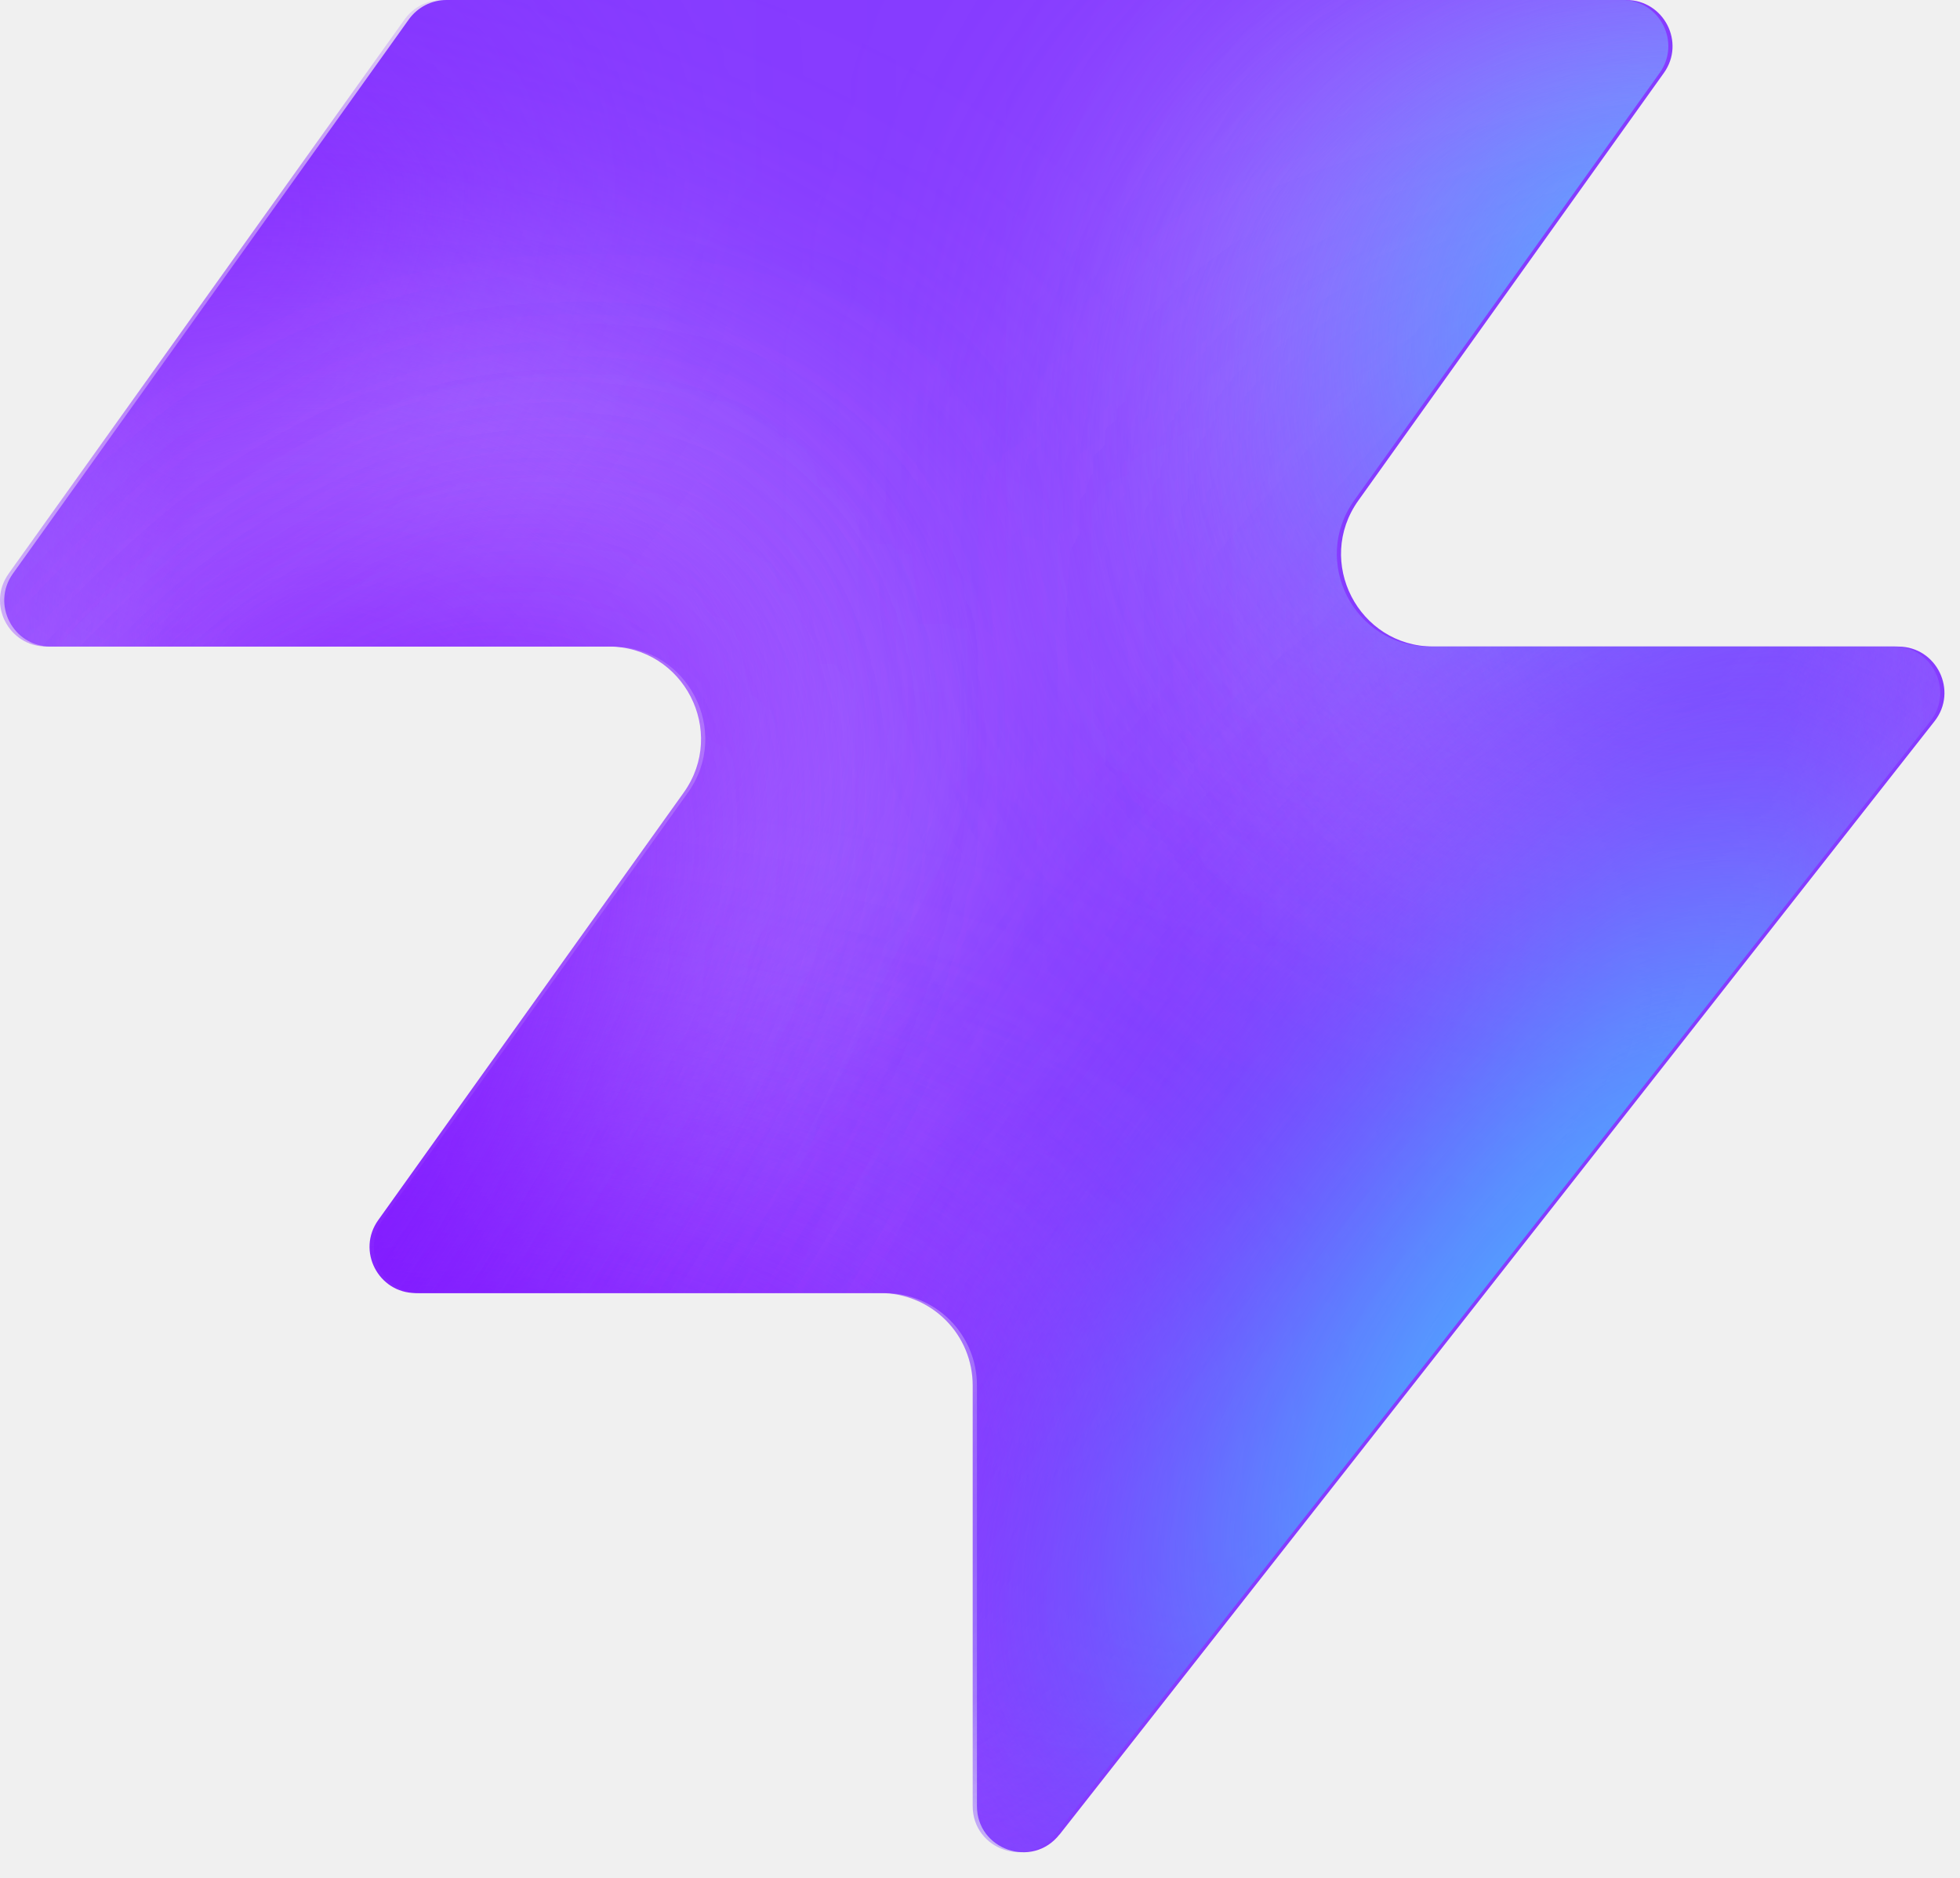
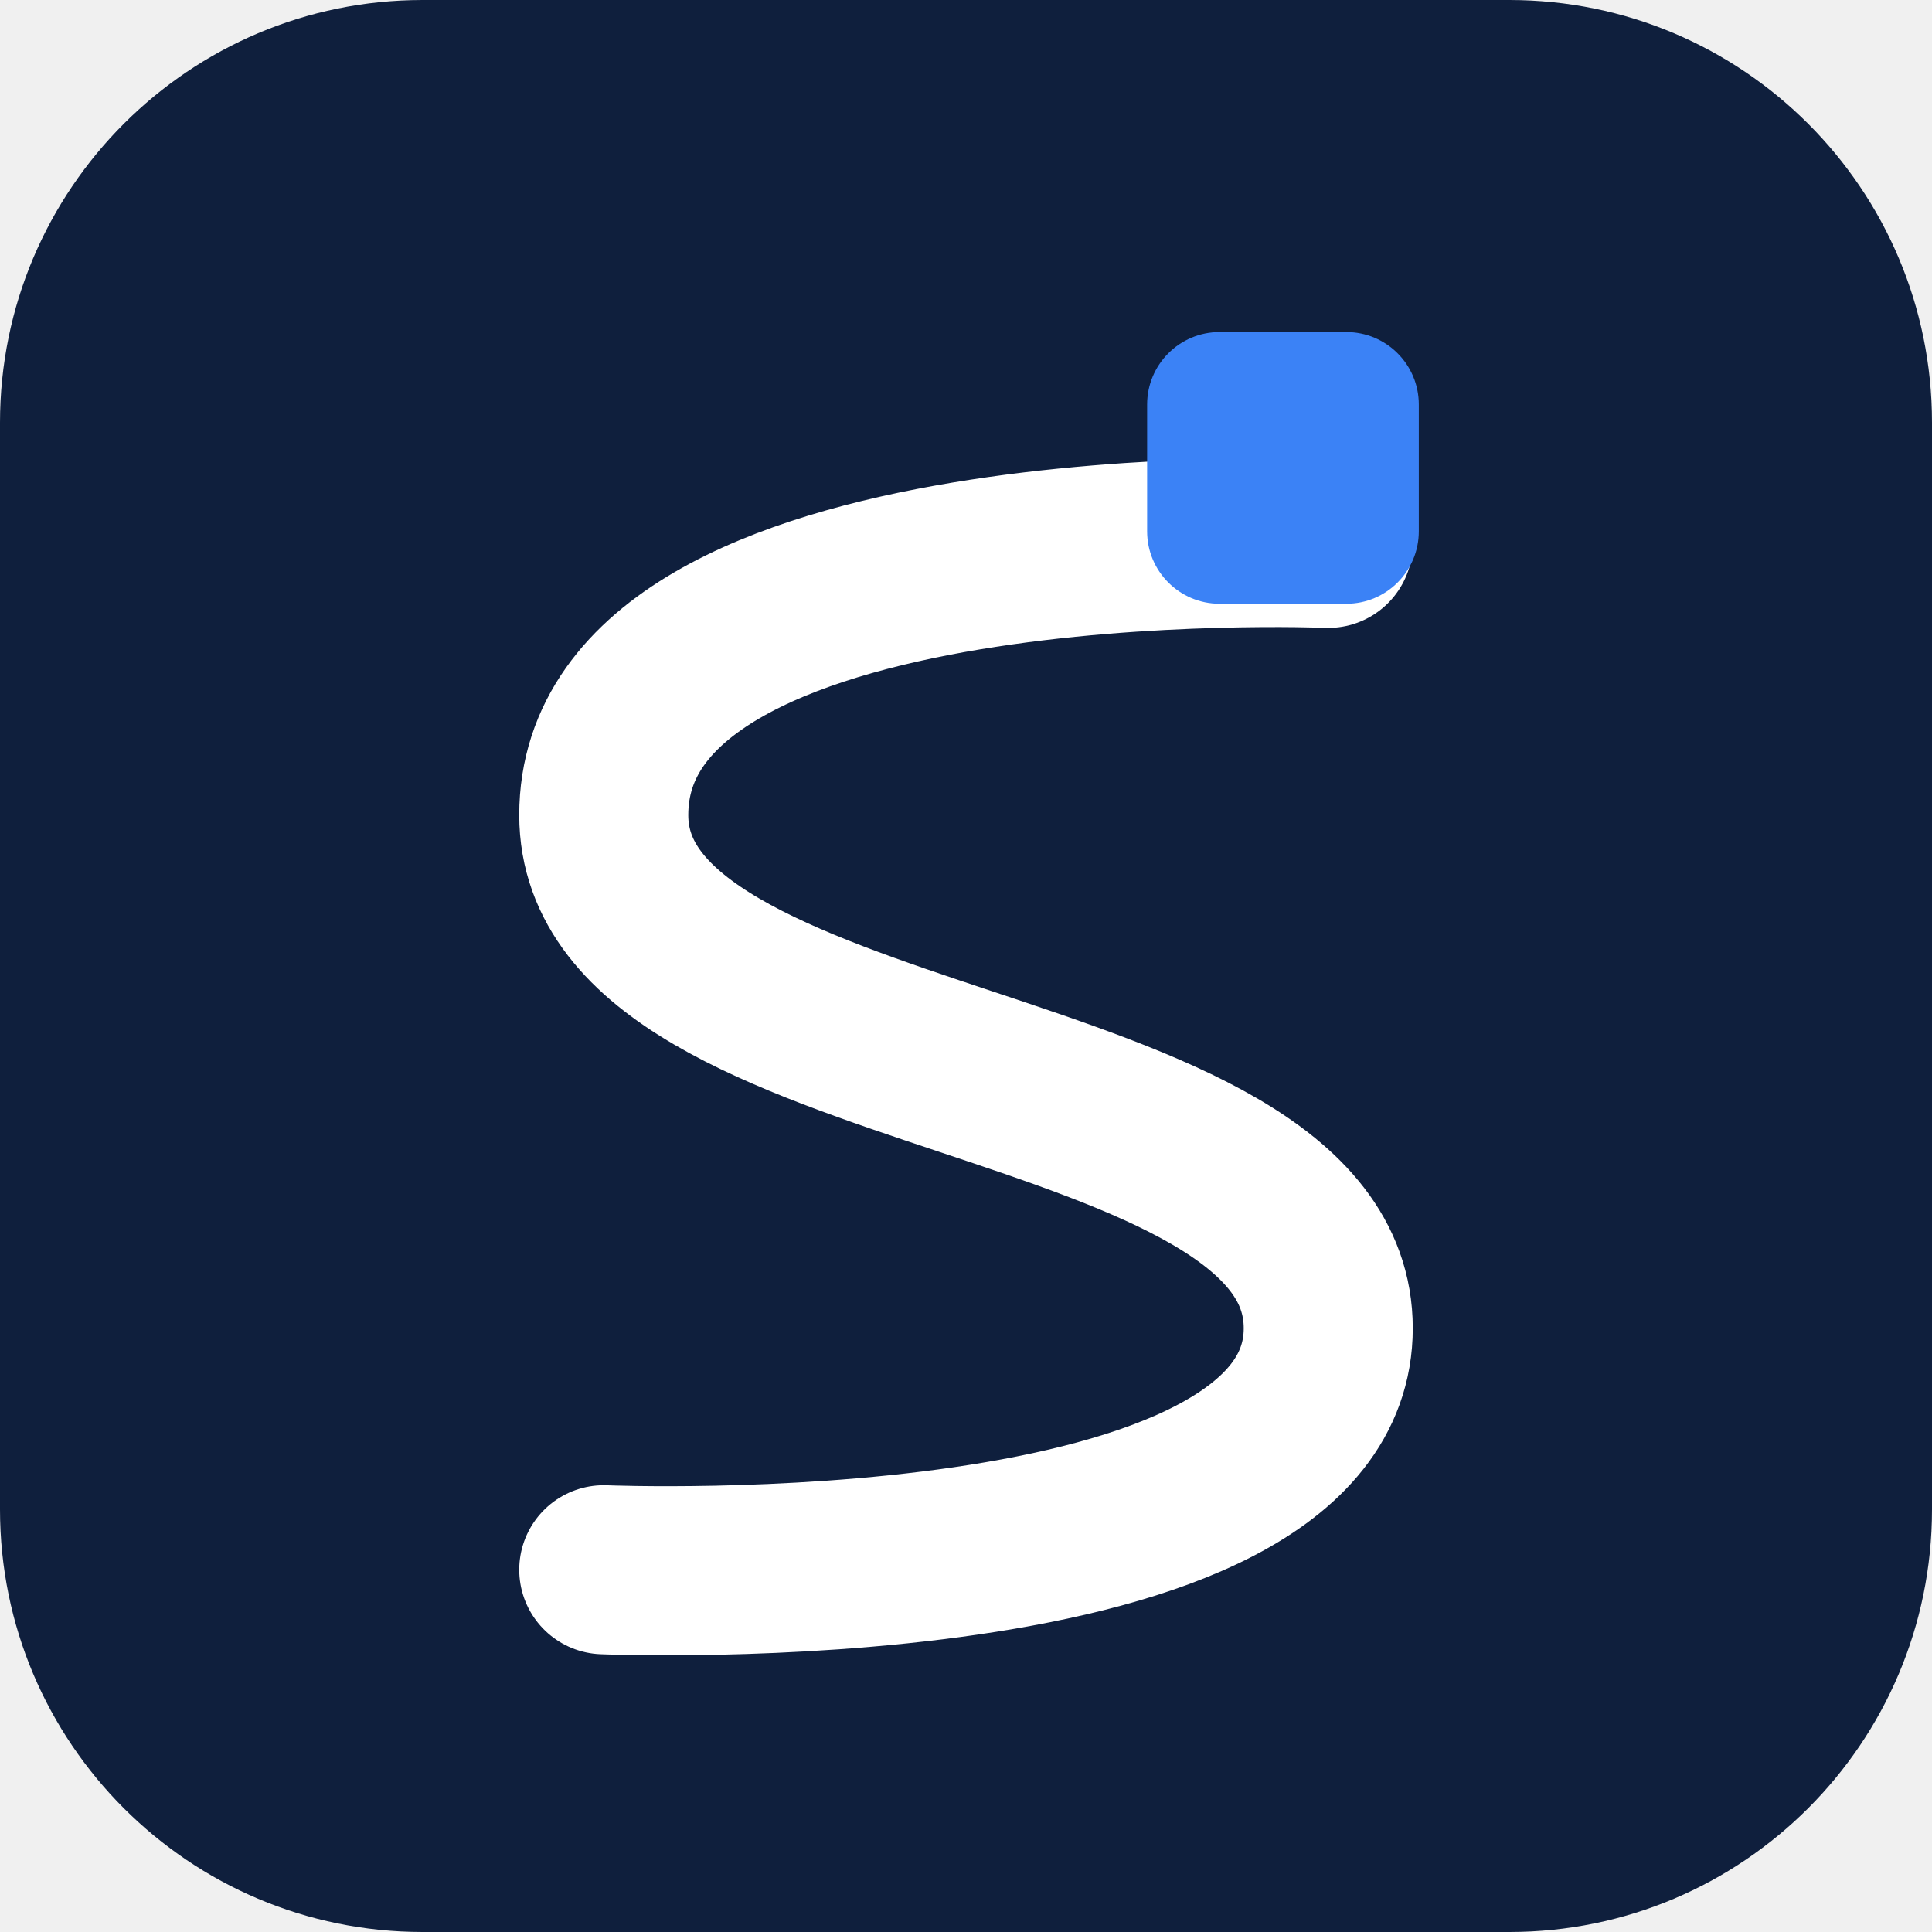
- <svg xmlns="http://www.w3.org/2000/svg" width="48" height="46" fill="none" viewBox="0 0 48 46">
-   <path fill="#863bff" d="M25.946 44.938c-.664.845-2.021.375-2.021-.698V33.937a2.26 2.26 0 0 0-2.262-2.262H10.287c-.92 0-1.456-1.04-.92-1.788l7.48-10.471c1.07-1.497 0-3.578-1.842-3.578H1.237c-.92 0-1.456-1.04-.92-1.788L10.013.474c.214-.297.556-.474.92-.474h28.894c.92 0 1.456 1.04.92 1.788l-7.48 10.471c-1.07 1.498 0 3.579 1.842 3.579h11.377c.943 0 1.473 1.088.89 1.83L25.947 44.94z" style="fill:#863bff;fill:color(display-p3 .525 .23 1);fill-opacity:1" />
-   <mask id="a" width="48" height="46" x="0" y="0" maskUnits="userSpaceOnUse" style="mask-type:alpha">
-     <path fill="#000" d="M25.842 44.938c-.664.844-2.021.375-2.021-.698V33.937a2.26 2.26 0 0 0-2.262-2.262H10.183c-.92 0-1.456-1.04-.92-1.788l7.48-10.471c1.07-1.498 0-3.579-1.842-3.579H1.133c-.92 0-1.456-1.04-.92-1.787L9.91.473c.214-.297.556-.474.92-.474h28.894c.92 0 1.456 1.04.92 1.788l-7.48 10.471c-1.07 1.498 0 3.578 1.842 3.578h11.377c.943 0 1.473 1.088.89 1.832L25.843 44.94z" style="fill:#000;fill-opacity:1" />
-   </mask>
-   <g mask="url(#a)">
-     <g filter="url(#b)">
-       <ellipse cx="5.508" cy="14.704" fill="#ede6ff" rx="5.508" ry="14.704" style="fill:#ede6ff;fill:color(display-p3 .927 .903 1);fill-opacity:1" transform="matrix(.00324 1 1 -.00324 -4.47 31.516)" />
-     </g>
-     <g filter="url(#c)">
-       <ellipse cx="10.399" cy="29.851" fill="#ede6ff" rx="10.399" ry="29.851" style="fill:#ede6ff;fill:color(display-p3 .927 .903 1);fill-opacity:1" transform="matrix(.00324 1 1 -.00324 -39.328 7.883)" />
-     </g>
-     <g filter="url(#d)">
-       <ellipse cx="5.508" cy="30.487" fill="#7e14ff" rx="5.508" ry="30.487" style="fill:#7e14ff;fill:color(display-p3 .492 .077 1);fill-opacity:1" transform="rotate(89.814 -25.913 -14.639)scale(1 -1)" />
-     </g>
-     <g filter="url(#e)">
-       <ellipse cx="5.508" cy="30.599" fill="#7e14ff" rx="5.508" ry="30.599" style="fill:#7e14ff;fill:color(display-p3 .492 .077 1);fill-opacity:1" transform="rotate(89.814 -32.644 -3.334)scale(1 -1)" />
-     </g>
-     <g filter="url(#f)">
-       <ellipse cx="5.508" cy="30.599" fill="#7e14ff" rx="5.508" ry="30.599" style="fill:#7e14ff;fill:color(display-p3 .492 .077 1);fill-opacity:1" transform="matrix(.00324 1 1 -.00324 -34.34 30.47)" />
-     </g>
-     <g filter="url(#g)">
-       <ellipse cx="14.072" cy="22.078" fill="#ede6ff" rx="14.072" ry="22.078" style="fill:#ede6ff;fill:color(display-p3 .927 .903 1);fill-opacity:1" transform="rotate(93.35 24.506 48.493)scale(-1 1)" />
-     </g>
-     <g filter="url(#h)">
-       <ellipse cx="3.47" cy="21.501" fill="#7e14ff" rx="3.47" ry="21.501" style="fill:#7e14ff;fill:color(display-p3 .492 .077 1);fill-opacity:1" transform="rotate(89.009 28.708 47.59)scale(-1 1)" />
-     </g>
-     <g filter="url(#i)">
-       <ellipse cx="3.47" cy="21.501" fill="#7e14ff" rx="3.47" ry="21.501" style="fill:#7e14ff;fill:color(display-p3 .492 .077 1);fill-opacity:1" transform="rotate(89.009 28.708 47.59)scale(-1 1)" />
-     </g>
-     <g filter="url(#j)">
-       <ellipse cx=".387" cy="8.972" fill="#7e14ff" rx="4.407" ry="29.108" style="fill:#7e14ff;fill:color(display-p3 .492 .077 1);fill-opacity:1" transform="rotate(39.51 .387 8.972)" />
-     </g>
-     <g filter="url(#k)">
-       <ellipse cx="47.523" cy="-6.092" fill="#7e14ff" rx="4.407" ry="29.108" style="fill:#7e14ff;fill:color(display-p3 .492 .077 1);fill-opacity:1" transform="rotate(37.892 47.523 -6.092)" />
-     </g>
-     <g filter="url(#l)">
-       <ellipse cx="41.412" cy="6.333" fill="#47bfff" rx="5.971" ry="9.665" style="fill:#47bfff;fill:color(display-p3 .28 .748 1);fill-opacity:1" transform="rotate(37.892 41.412 6.333)" />
-     </g>
-     <g filter="url(#m)">
-       <ellipse cx="-1.879" cy="38.332" fill="#7e14ff" rx="4.407" ry="29.108" style="fill:#7e14ff;fill:color(display-p3 .492 .077 1);fill-opacity:1" transform="rotate(37.892 -1.88 38.332)" />
-     </g>
-     <g filter="url(#n)">
-       <ellipse cx="-1.879" cy="38.332" fill="#7e14ff" rx="4.407" ry="29.108" style="fill:#7e14ff;fill:color(display-p3 .492 .077 1);fill-opacity:1" transform="rotate(37.892 -1.88 38.332)" />
-     </g>
-     <g filter="url(#o)">
-       <ellipse cx="35.651" cy="29.907" fill="#7e14ff" rx="4.407" ry="29.108" style="fill:#7e14ff;fill:color(display-p3 .492 .077 1);fill-opacity:1" transform="rotate(37.892 35.651 29.907)" />
-     </g>
-     <g filter="url(#p)">
-       <ellipse cx="38.418" cy="32.4" fill="#47bfff" rx="5.971" ry="15.297" style="fill:#47bfff;fill:color(display-p3 .28 .748 1);fill-opacity:1" transform="rotate(37.892 38.418 32.4)" />
-     </g>
-   </g>
-   <defs>
-     <filter id="b" width="60.045" height="41.654" x="-19.77" y="16.149" color-interpolation-filters="sRGB" filterUnits="userSpaceOnUse">
-       <feFlood flood-opacity="0" result="BackgroundImageFix" />
-       <feBlend in="SourceGraphic" in2="BackgroundImageFix" result="shape" />
-       <feGaussianBlur result="effect1_foregroundBlur_2002_17158" stdDeviation="7.659" />
-     </filter>
-     <filter id="c" width="90.34" height="51.437" x="-54.613" y="-7.533" color-interpolation-filters="sRGB" filterUnits="userSpaceOnUse">
-       <feFlood flood-opacity="0" result="BackgroundImageFix" />
-       <feBlend in="SourceGraphic" in2="BackgroundImageFix" result="shape" />
-       <feGaussianBlur result="effect1_foregroundBlur_2002_17158" stdDeviation="7.659" />
-     </filter>
-     <filter id="d" width="79.355" height="29.4" x="-49.64" y="2.03" color-interpolation-filters="sRGB" filterUnits="userSpaceOnUse">
-       <feFlood flood-opacity="0" result="BackgroundImageFix" />
-       <feBlend in="SourceGraphic" in2="BackgroundImageFix" result="shape" />
-       <feGaussianBlur result="effect1_foregroundBlur_2002_17158" stdDeviation="4.596" />
-     </filter>
-     <filter id="e" width="79.579" height="29.4" x="-45.045" y="20.029" color-interpolation-filters="sRGB" filterUnits="userSpaceOnUse">
-       <feFlood flood-opacity="0" result="BackgroundImageFix" />
-       <feBlend in="SourceGraphic" in2="BackgroundImageFix" result="shape" />
-       <feGaussianBlur result="effect1_foregroundBlur_2002_17158" stdDeviation="4.596" />
-     </filter>
-     <filter id="f" width="79.579" height="29.4" x="-43.513" y="21.178" color-interpolation-filters="sRGB" filterUnits="userSpaceOnUse">
-       <feFlood flood-opacity="0" result="BackgroundImageFix" />
-       <feBlend in="SourceGraphic" in2="BackgroundImageFix" result="shape" />
-       <feGaussianBlur result="effect1_foregroundBlur_2002_17158" stdDeviation="4.596" />
-     </filter>
-     <filter id="g" width="74.749" height="58.852" x="15.756" y="-17.901" color-interpolation-filters="sRGB" filterUnits="userSpaceOnUse">
-       <feFlood flood-opacity="0" result="BackgroundImageFix" />
-       <feBlend in="SourceGraphic" in2="BackgroundImageFix" result="shape" />
-       <feGaussianBlur result="effect1_foregroundBlur_2002_17158" stdDeviation="7.659" />
-     </filter>
-     <filter id="h" width="61.377" height="25.362" x="23.548" y="2.284" color-interpolation-filters="sRGB" filterUnits="userSpaceOnUse">
-       <feFlood flood-opacity="0" result="BackgroundImageFix" />
-       <feBlend in="SourceGraphic" in2="BackgroundImageFix" result="shape" />
-       <feGaussianBlur result="effect1_foregroundBlur_2002_17158" stdDeviation="4.596" />
-     </filter>
-     <filter id="i" width="61.377" height="25.362" x="23.548" y="2.284" color-interpolation-filters="sRGB" filterUnits="userSpaceOnUse">
-       <feFlood flood-opacity="0" result="BackgroundImageFix" />
-       <feBlend in="SourceGraphic" in2="BackgroundImageFix" result="shape" />
-       <feGaussianBlur result="effect1_foregroundBlur_2002_17158" stdDeviation="4.596" />
-     </filter>
-     <filter id="j" width="56.045" height="63.649" x="-27.636" y="-22.853" color-interpolation-filters="sRGB" filterUnits="userSpaceOnUse">
-       <feFlood flood-opacity="0" result="BackgroundImageFix" />
-       <feBlend in="SourceGraphic" in2="BackgroundImageFix" result="shape" />
-       <feGaussianBlur result="effect1_foregroundBlur_2002_17158" stdDeviation="4.596" />
-     </filter>
-     <filter id="k" width="54.814" height="64.646" x="20.116" y="-38.415" color-interpolation-filters="sRGB" filterUnits="userSpaceOnUse">
-       <feFlood flood-opacity="0" result="BackgroundImageFix" />
-       <feBlend in="SourceGraphic" in2="BackgroundImageFix" result="shape" />
-       <feGaussianBlur result="effect1_foregroundBlur_2002_17158" stdDeviation="4.596" />
-     </filter>
-     <filter id="l" width="33.541" height="35.313" x="24.641" y="-11.323" color-interpolation-filters="sRGB" filterUnits="userSpaceOnUse">
-       <feFlood flood-opacity="0" result="BackgroundImageFix" />
-       <feBlend in="SourceGraphic" in2="BackgroundImageFix" result="shape" />
-       <feGaussianBlur result="effect1_foregroundBlur_2002_17158" stdDeviation="4.596" />
-     </filter>
-     <filter id="m" width="54.814" height="64.646" x="-29.286" y="6.009" color-interpolation-filters="sRGB" filterUnits="userSpaceOnUse">
-       <feFlood flood-opacity="0" result="BackgroundImageFix" />
-       <feBlend in="SourceGraphic" in2="BackgroundImageFix" result="shape" />
-       <feGaussianBlur result="effect1_foregroundBlur_2002_17158" stdDeviation="4.596" />
-     </filter>
-     <filter id="n" width="54.814" height="64.646" x="-29.286" y="6.009" color-interpolation-filters="sRGB" filterUnits="userSpaceOnUse">
-       <feFlood flood-opacity="0" result="BackgroundImageFix" />
-       <feBlend in="SourceGraphic" in2="BackgroundImageFix" result="shape" />
-       <feGaussianBlur result="effect1_foregroundBlur_2002_17158" stdDeviation="4.596" />
-     </filter>
-     <filter id="o" width="54.814" height="64.646" x="8.244" y="-2.416" color-interpolation-filters="sRGB" filterUnits="userSpaceOnUse">
-       <feFlood flood-opacity="0" result="BackgroundImageFix" />
-       <feBlend in="SourceGraphic" in2="BackgroundImageFix" result="shape" />
-       <feGaussianBlur result="effect1_foregroundBlur_2002_17158" stdDeviation="4.596" />
-     </filter>
-     <filter id="p" width="39.409" height="43.623" x="18.713" y="10.588" color-interpolation-filters="sRGB" filterUnits="userSpaceOnUse">
-       <feFlood flood-opacity="0" result="BackgroundImageFix" />
-       <feBlend in="SourceGraphic" in2="BackgroundImageFix" result="shape" />
-       <feGaussianBlur result="effect1_foregroundBlur_2002_17158" stdDeviation="4.596" />
-     </filter>
-   </defs>
+ <svg xmlns="http://www.w3.org/2000/svg" width="32" height="32" viewBox="0 0 32 32" fill="none">
+   <rect width="32" height="32" rx="7" fill="#0f1f3d" />
+   <path d="M22 9 C22 9 10 8.5 10 13.5 C10 18 22 17.5 22 22 C22 26.5 10 26 10 26" stroke="white" stroke-width="2.8" stroke-linecap="round" fill="none" />
+   <rect x="19" y="5.5" width="4.5" height="4.5" rx="1.2" fill="#3b82f6" />
</svg>
